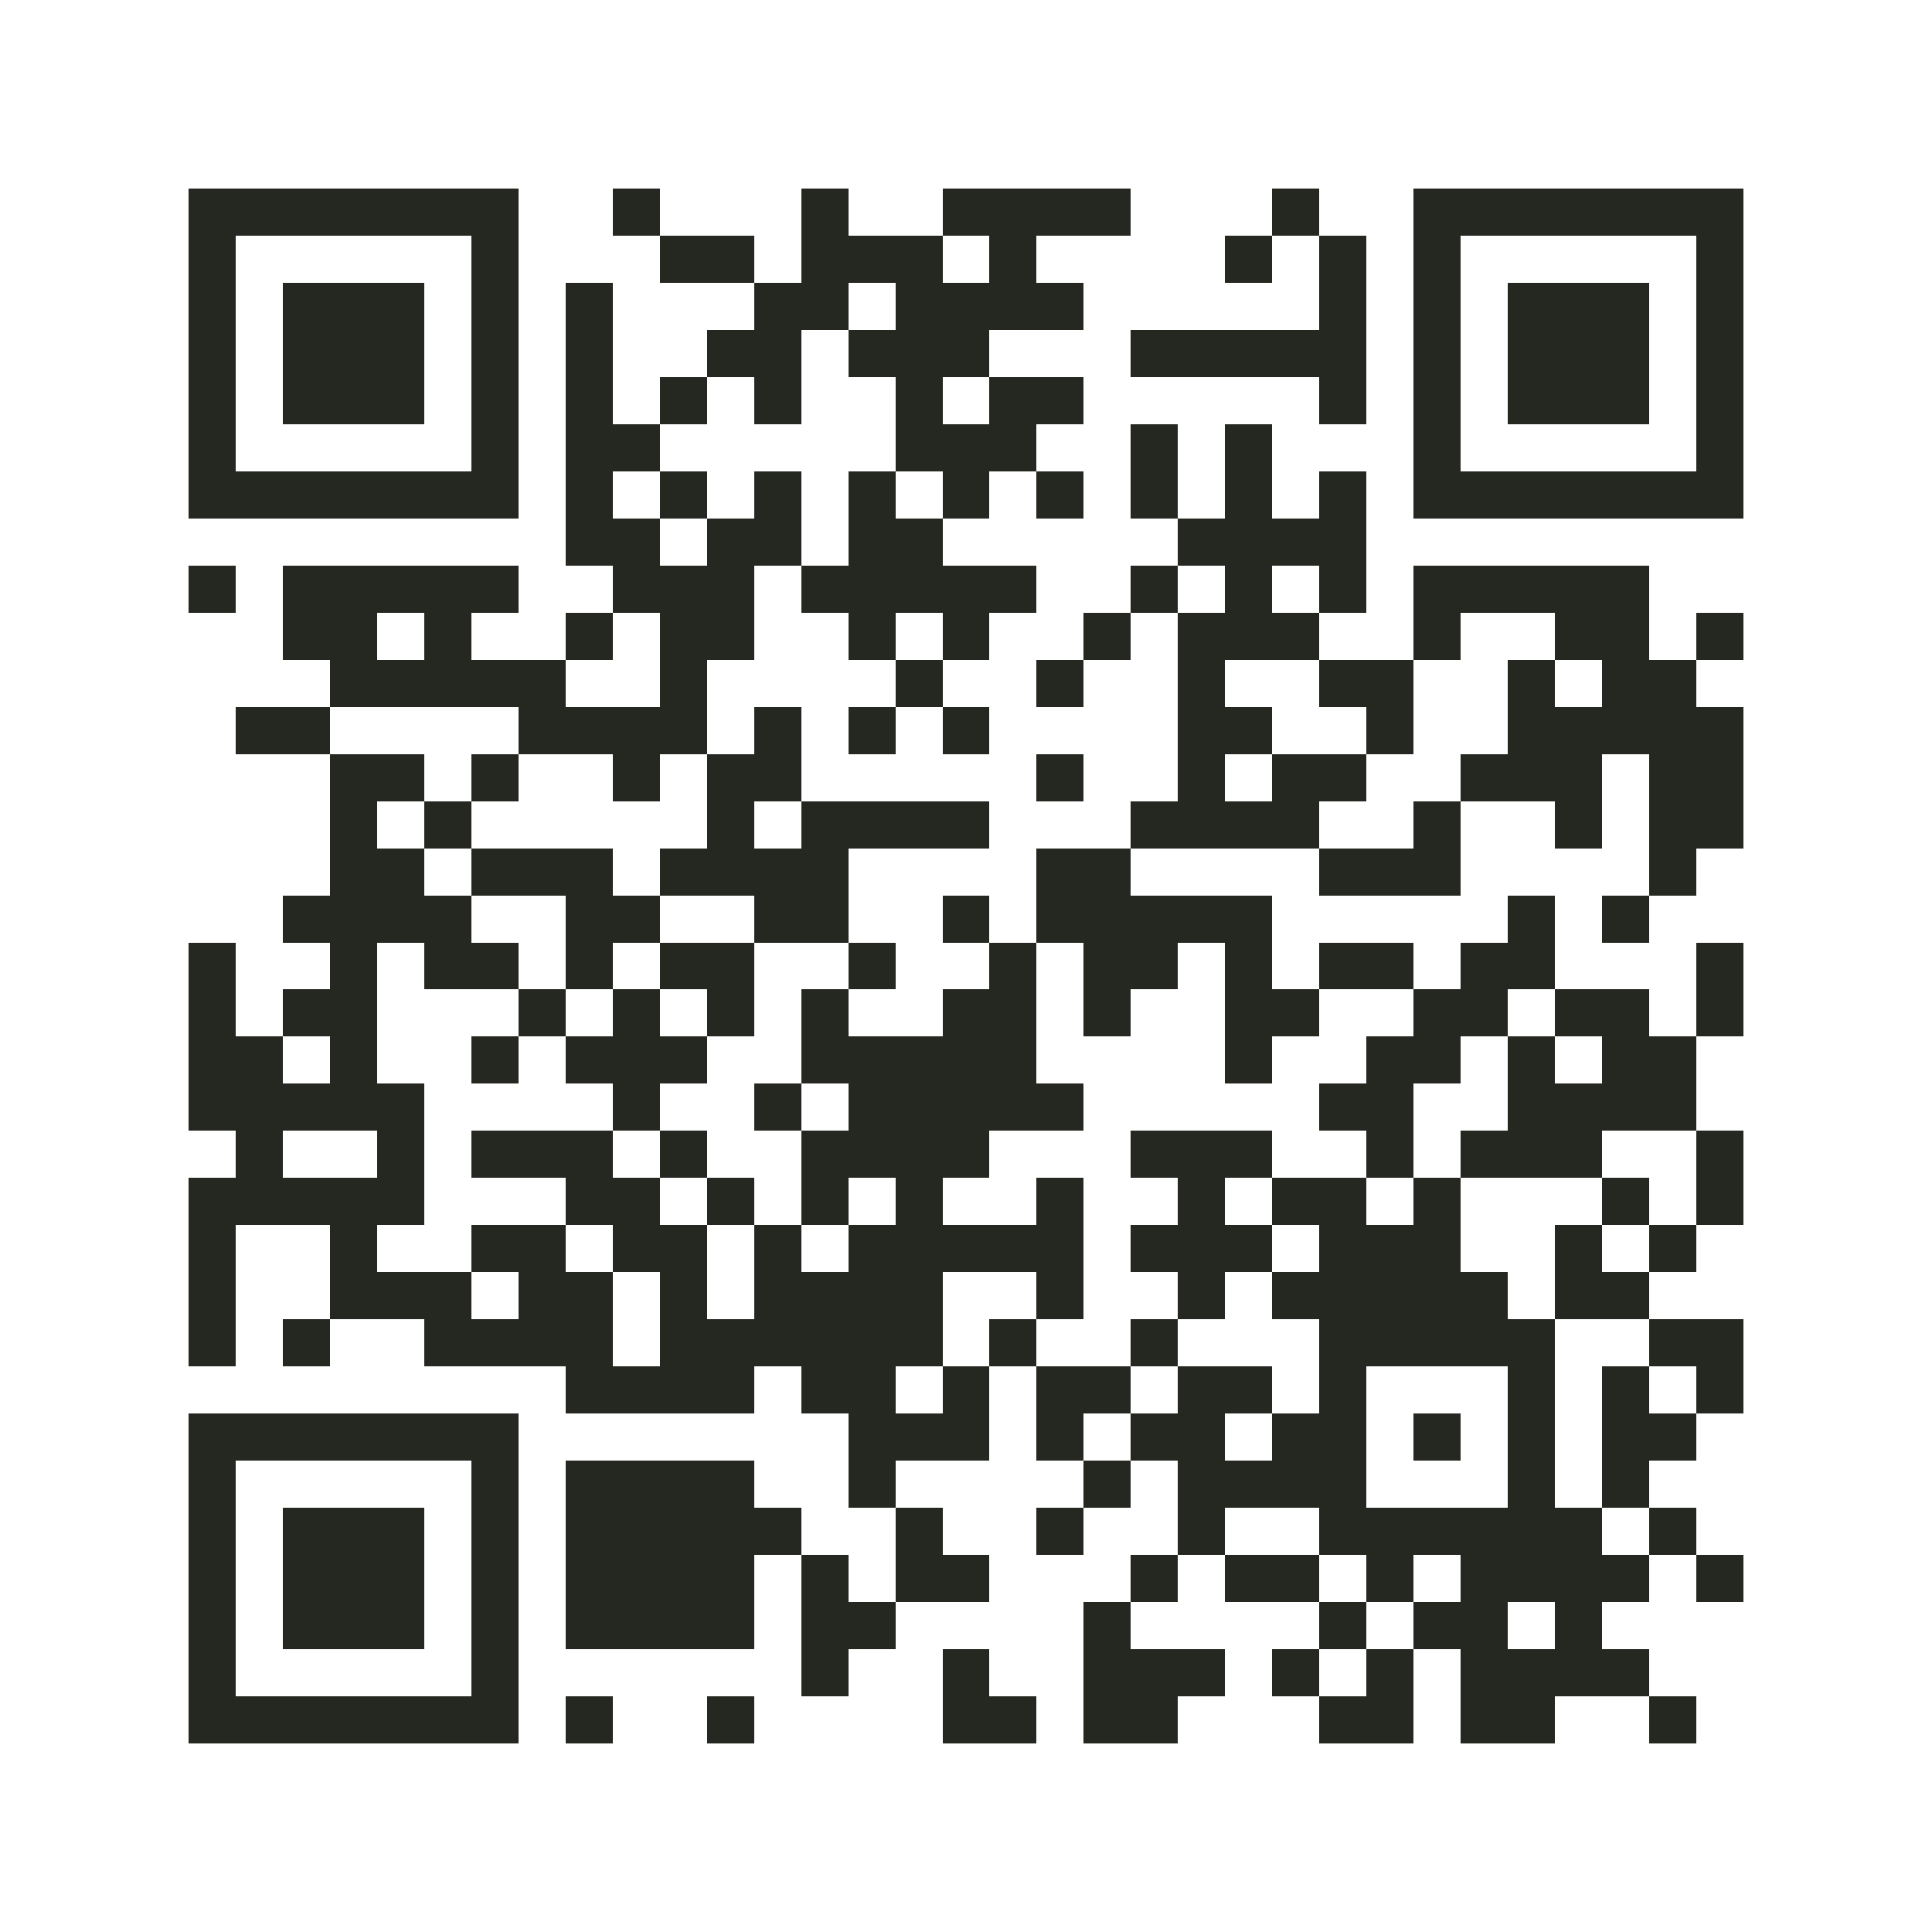
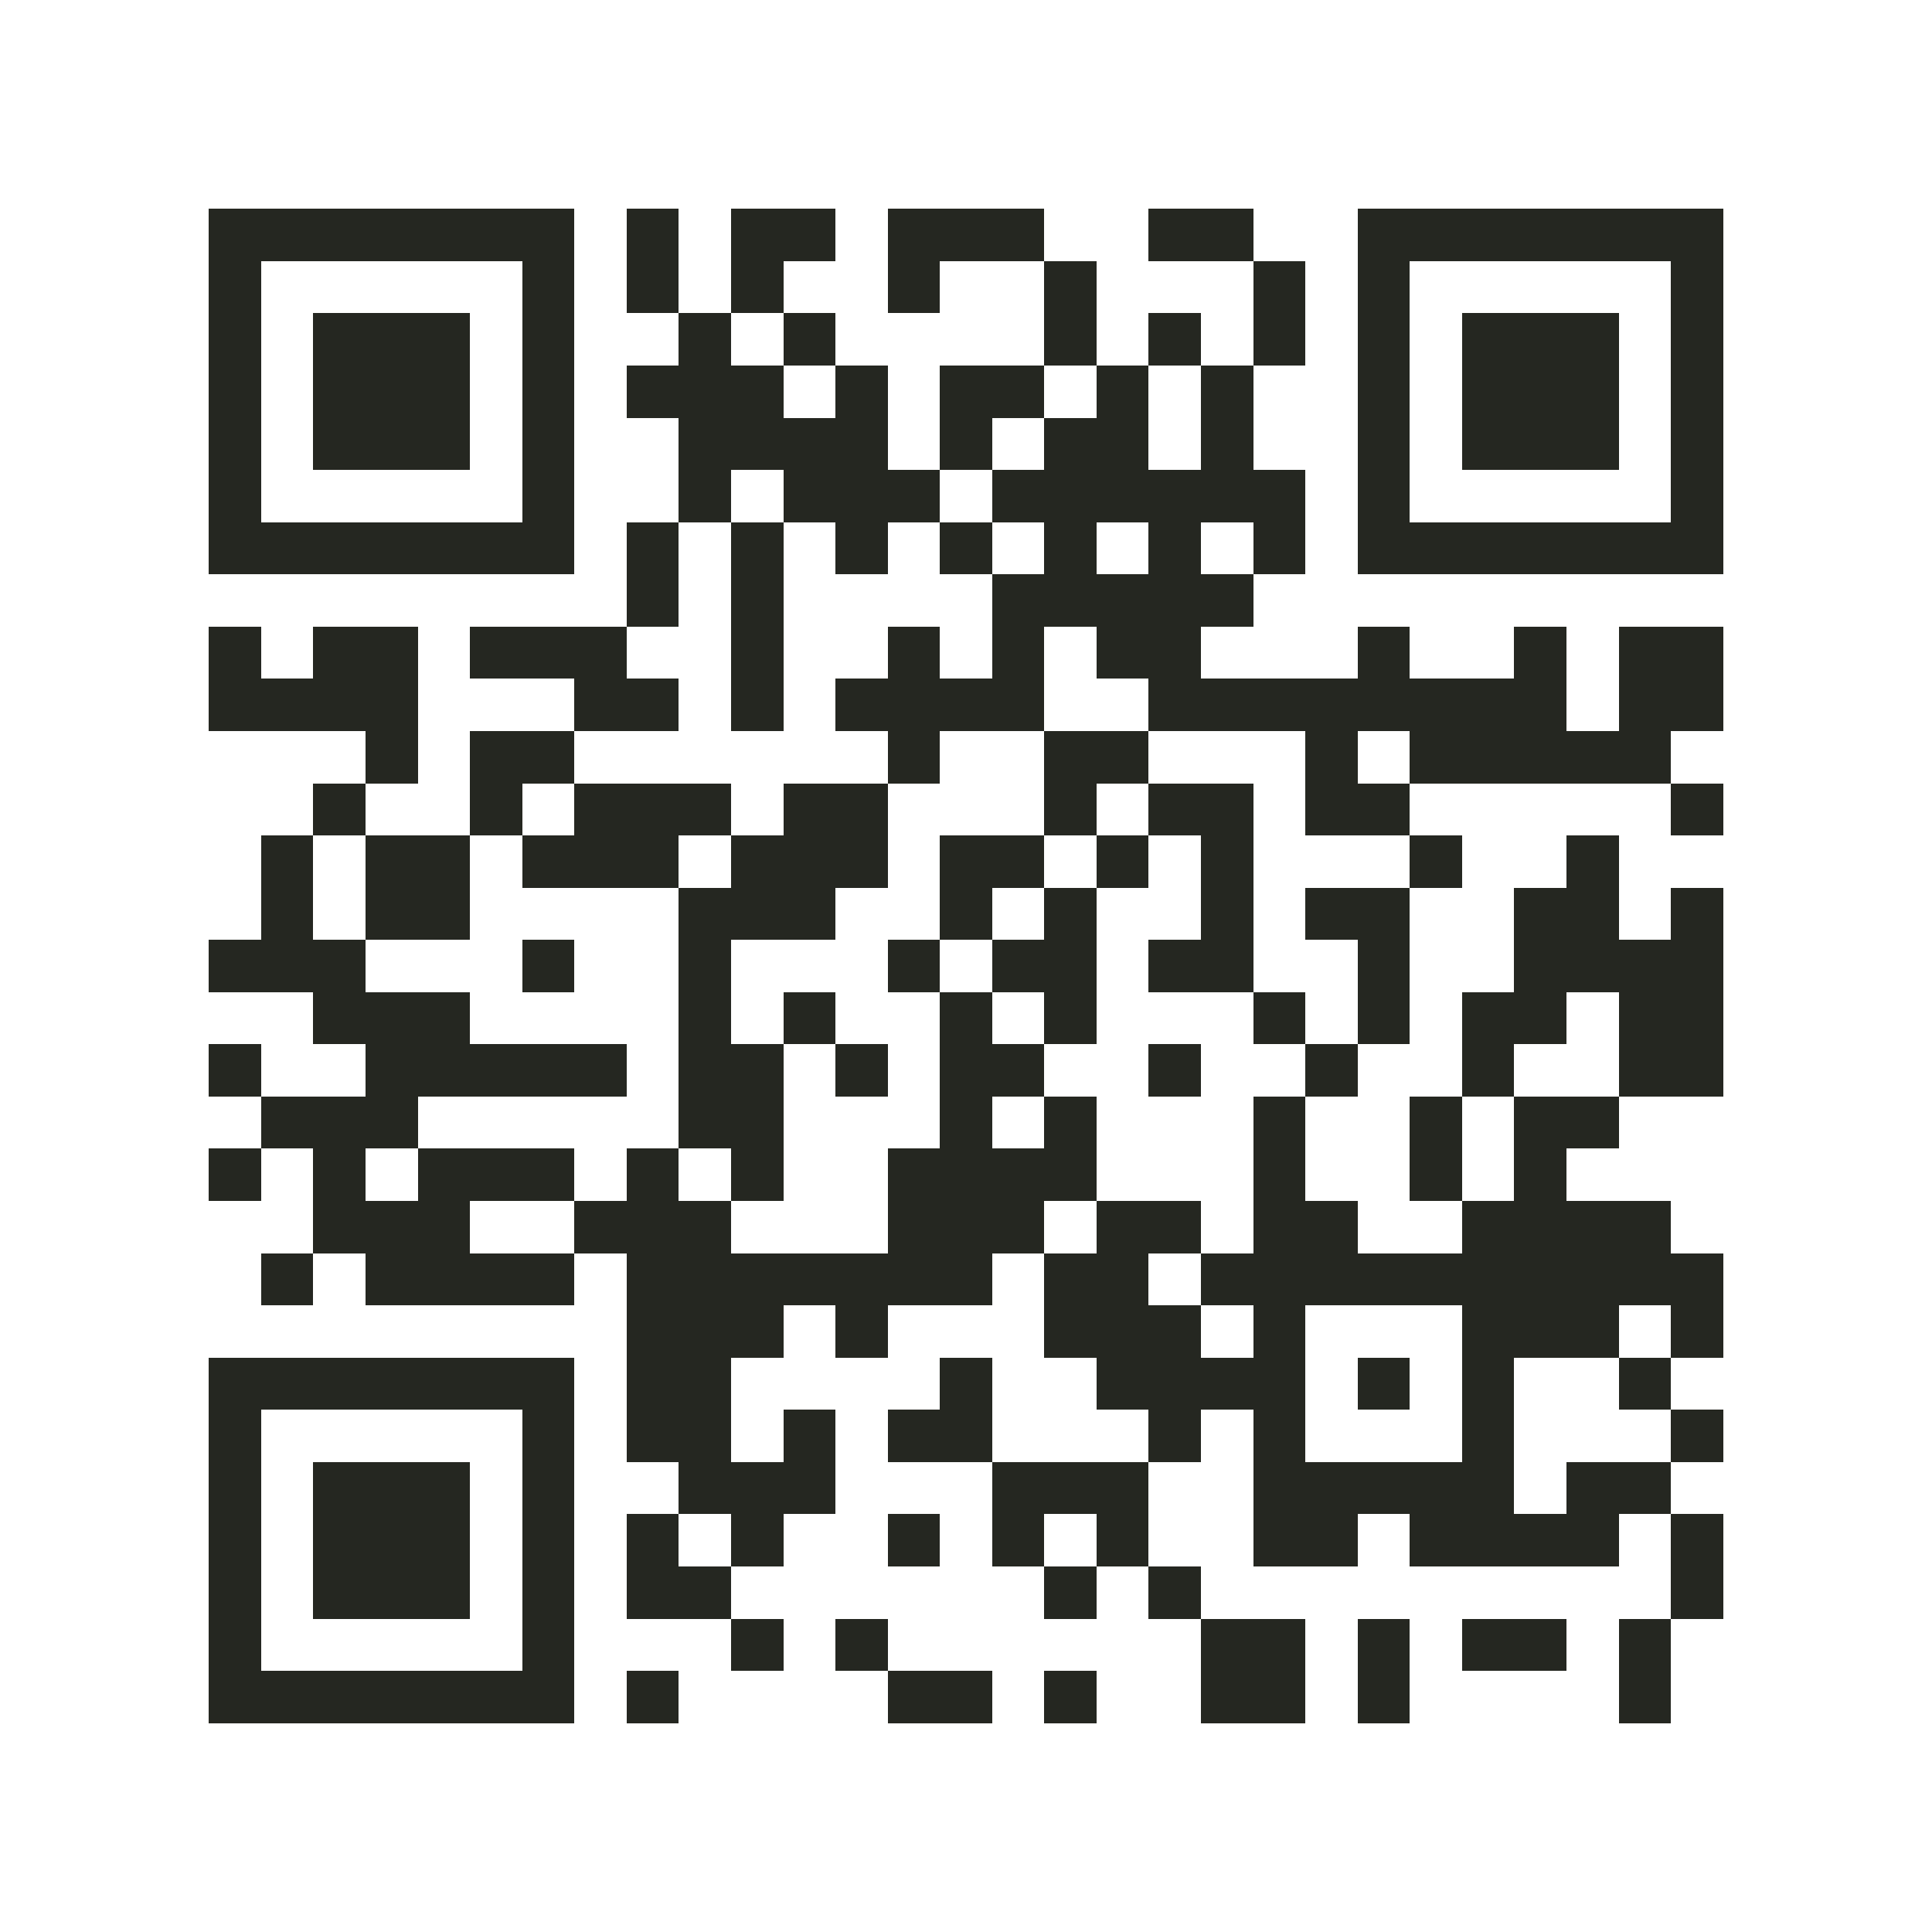
- <svg xmlns="http://www.w3.org/2000/svg" viewBox="0 0 41 41" shape-rendering="crispEdges">
-   <path fill="#ffffff" d="M0 0h41v41H0z" />
-   <path stroke="#252721" d="M4 4.5h7m2 0h1m3 0h1m2 0h4m3 0h1m2 0h7M4 5.5h1m5 0h1m3 0h2m1 0h3m1 0h1m4 0h1m1 0h1m1 0h1m5 0h1M4 6.5h1m1 0h3m1 0h1m1 0h1m3 0h2m1 0h4m5 0h1m1 0h1m1 0h3m1 0h1M4 7.5h1m1 0h3m1 0h1m1 0h1m2 0h2m1 0h3m3 0h5m1 0h1m1 0h3m1 0h1M4 8.5h1m1 0h3m1 0h1m1 0h1m1 0h1m1 0h1m2 0h1m1 0h2m5 0h1m1 0h1m1 0h3m1 0h1M4 9.5h1m5 0h1m1 0h2m5 0h3m2 0h1m1 0h1m3 0h1m5 0h1M4 10.5h7m1 0h1m1 0h1m1 0h1m1 0h1m1 0h1m1 0h1m1 0h1m1 0h1m1 0h1m1 0h7M12 11.5h2m1 0h2m1 0h2m5 0h4M4 12.5h1m1 0h5m2 0h3m1 0h5m2 0h1m1 0h1m1 0h1m1 0h5M6 13.5h2m1 0h1m2 0h1m1 0h2m2 0h1m1 0h1m2 0h1m1 0h3m2 0h1m2 0h2m1 0h1M7 14.5h5m2 0h1m4 0h1m2 0h1m2 0h1m2 0h2m2 0h1m1 0h2M5 15.5h2m4 0h4m1 0h1m1 0h1m1 0h1m4 0h2m2 0h1m2 0h5M7 16.5h2m1 0h1m2 0h1m1 0h2m5 0h1m2 0h1m1 0h2m2 0h3m1 0h2M7 17.5h1m1 0h1m5 0h1m1 0h4m3 0h4m2 0h1m2 0h1m1 0h2M7 18.5h2m1 0h3m1 0h4m4 0h2m4 0h3m4 0h1M6 19.5h4m2 0h2m2 0h2m2 0h1m1 0h5m5 0h1m1 0h1M4 20.5h1m2 0h1m1 0h2m1 0h1m1 0h2m2 0h1m2 0h1m1 0h2m1 0h1m1 0h2m1 0h2m3 0h1M4 21.5h1m1 0h2m3 0h1m1 0h1m1 0h1m1 0h1m2 0h2m1 0h1m2 0h2m2 0h2m1 0h2m1 0h1M4 22.5h2m1 0h1m2 0h1m1 0h3m2 0h5m4 0h1m2 0h2m1 0h1m1 0h2M4 23.5h5m4 0h1m2 0h1m1 0h5m5 0h2m2 0h4M5 24.5h1m2 0h1m1 0h3m1 0h1m2 0h4m3 0h3m2 0h1m1 0h3m2 0h1M4 25.5h5m3 0h2m1 0h1m1 0h1m1 0h1m2 0h1m2 0h1m1 0h2m1 0h1m3 0h1m1 0h1M4 26.5h1m2 0h1m2 0h2m1 0h2m1 0h1m1 0h5m1 0h3m1 0h3m2 0h1m1 0h1M4 27.5h1m2 0h3m1 0h2m1 0h1m1 0h4m2 0h1m2 0h1m1 0h5m1 0h2M4 28.5h1m1 0h1m2 0h4m1 0h6m1 0h1m2 0h1m3 0h5m2 0h2M12 29.5h4m1 0h2m1 0h1m1 0h2m1 0h2m1 0h1m3 0h1m1 0h1m1 0h1M4 30.5h7m7 0h3m1 0h1m1 0h2m1 0h2m1 0h1m1 0h1m1 0h2M4 31.5h1m5 0h1m1 0h4m2 0h1m4 0h1m1 0h4m3 0h1m1 0h1M4 32.5h1m1 0h3m1 0h1m1 0h5m2 0h1m2 0h1m2 0h1m2 0h6m1 0h1M4 33.5h1m1 0h3m1 0h1m1 0h4m1 0h1m1 0h2m3 0h1m1 0h2m1 0h1m1 0h4m1 0h1M4 34.5h1m1 0h3m1 0h1m1 0h4m1 0h2m4 0h1m4 0h1m1 0h2m1 0h1M4 35.5h1m5 0h1m6 0h1m2 0h1m2 0h3m1 0h1m1 0h1m1 0h4M4 36.5h7m1 0h1m2 0h1m4 0h2m1 0h2m3 0h2m1 0h2m2 0h1" />
+ <svg xmlns="http://www.w3.org/2000/svg" viewBox="0 0 37 37" shape-rendering="crispEdges">
+   <path fill="#ffffff" d="M0 0h37v37H0z" />
+   <path stroke="#252721" d="M4 4.5h7m1 0h1m1 0h2m1 0h3m2 0h2m2 0h7M4 5.5h1m5 0h1m1 0h1m1 0h1m2 0h1m2 0h1m3 0h1m1 0h1m5 0h1M4 6.5h1m1 0h3m1 0h1m2 0h1m1 0h1m4 0h1m1 0h1m1 0h1m1 0h1m1 0h3m1 0h1M4 7.5h1m1 0h3m1 0h1m1 0h3m1 0h1m1 0h2m1 0h1m1 0h1m2 0h1m1 0h3m1 0h1M4 8.5h1m1 0h3m1 0h1m2 0h4m1 0h1m1 0h2m1 0h1m2 0h1m1 0h3m1 0h1M4 9.5h1m5 0h1m2 0h1m1 0h3m1 0h6m1 0h1m5 0h1M4 10.5h7m1 0h1m1 0h1m1 0h1m1 0h1m1 0h1m1 0h1m1 0h1m1 0h7M12 11.5h1m1 0h1m4 0h5M4 12.5h1m1 0h2m1 0h3m2 0h1m2 0h1m1 0h1m1 0h2m3 0h1m2 0h1m1 0h2M4 13.5h4m3 0h2m1 0h1m1 0h4m2 0h8m1 0h2M7 14.5h1m1 0h2m6 0h1m2 0h2m3 0h1m1 0h5M6 15.5h1m2 0h1m1 0h3m1 0h2m3 0h1m1 0h2m1 0h2m5 0h1M5 16.5h1m1 0h2m1 0h3m1 0h3m1 0h2m1 0h1m1 0h1m3 0h1m2 0h1M5 17.5h1m1 0h2m4 0h3m2 0h1m1 0h1m2 0h1m1 0h2m2 0h2m1 0h1M4 18.5h3m3 0h1m2 0h1m3 0h1m1 0h2m1 0h2m2 0h1m2 0h4M6 19.5h3m4 0h1m1 0h1m2 0h1m1 0h1m3 0h1m1 0h1m1 0h2m1 0h2M4 20.5h1m2 0h5m1 0h2m1 0h1m1 0h2m2 0h1m2 0h1m2 0h1m2 0h2M5 21.5h3m5 0h2m3 0h1m1 0h1m3 0h1m2 0h1m1 0h2M4 22.5h1m1 0h1m1 0h3m1 0h1m1 0h1m2 0h4m3 0h1m2 0h1m1 0h1M6 23.5h3m2 0h3m3 0h3m1 0h2m1 0h2m2 0h4M5 24.5h1m1 0h4m1 0h7m1 0h2m1 0h10M12 25.5h3m1 0h1m3 0h3m1 0h1m3 0h3m1 0h1M4 26.5h7m1 0h2m4 0h1m2 0h4m1 0h1m1 0h1m2 0h1M4 27.5h1m5 0h1m1 0h2m1 0h1m1 0h2m3 0h1m1 0h1m3 0h1m3 0h1M4 28.5h1m1 0h3m1 0h1m2 0h3m3 0h3m2 0h5m1 0h2M4 29.5h1m1 0h3m1 0h1m1 0h1m1 0h1m2 0h1m1 0h1m1 0h1m2 0h2m1 0h4m1 0h1M4 30.5h1m1 0h3m1 0h1m1 0h2m6 0h1m1 0h1m9 0h1M4 31.5h1m5 0h1m3 0h1m1 0h1m6 0h2m1 0h1m1 0h2m1 0h1M4 32.5h7m1 0h1m4 0h2m1 0h1m2 0h2m1 0h1m4 0h1" />
</svg>
